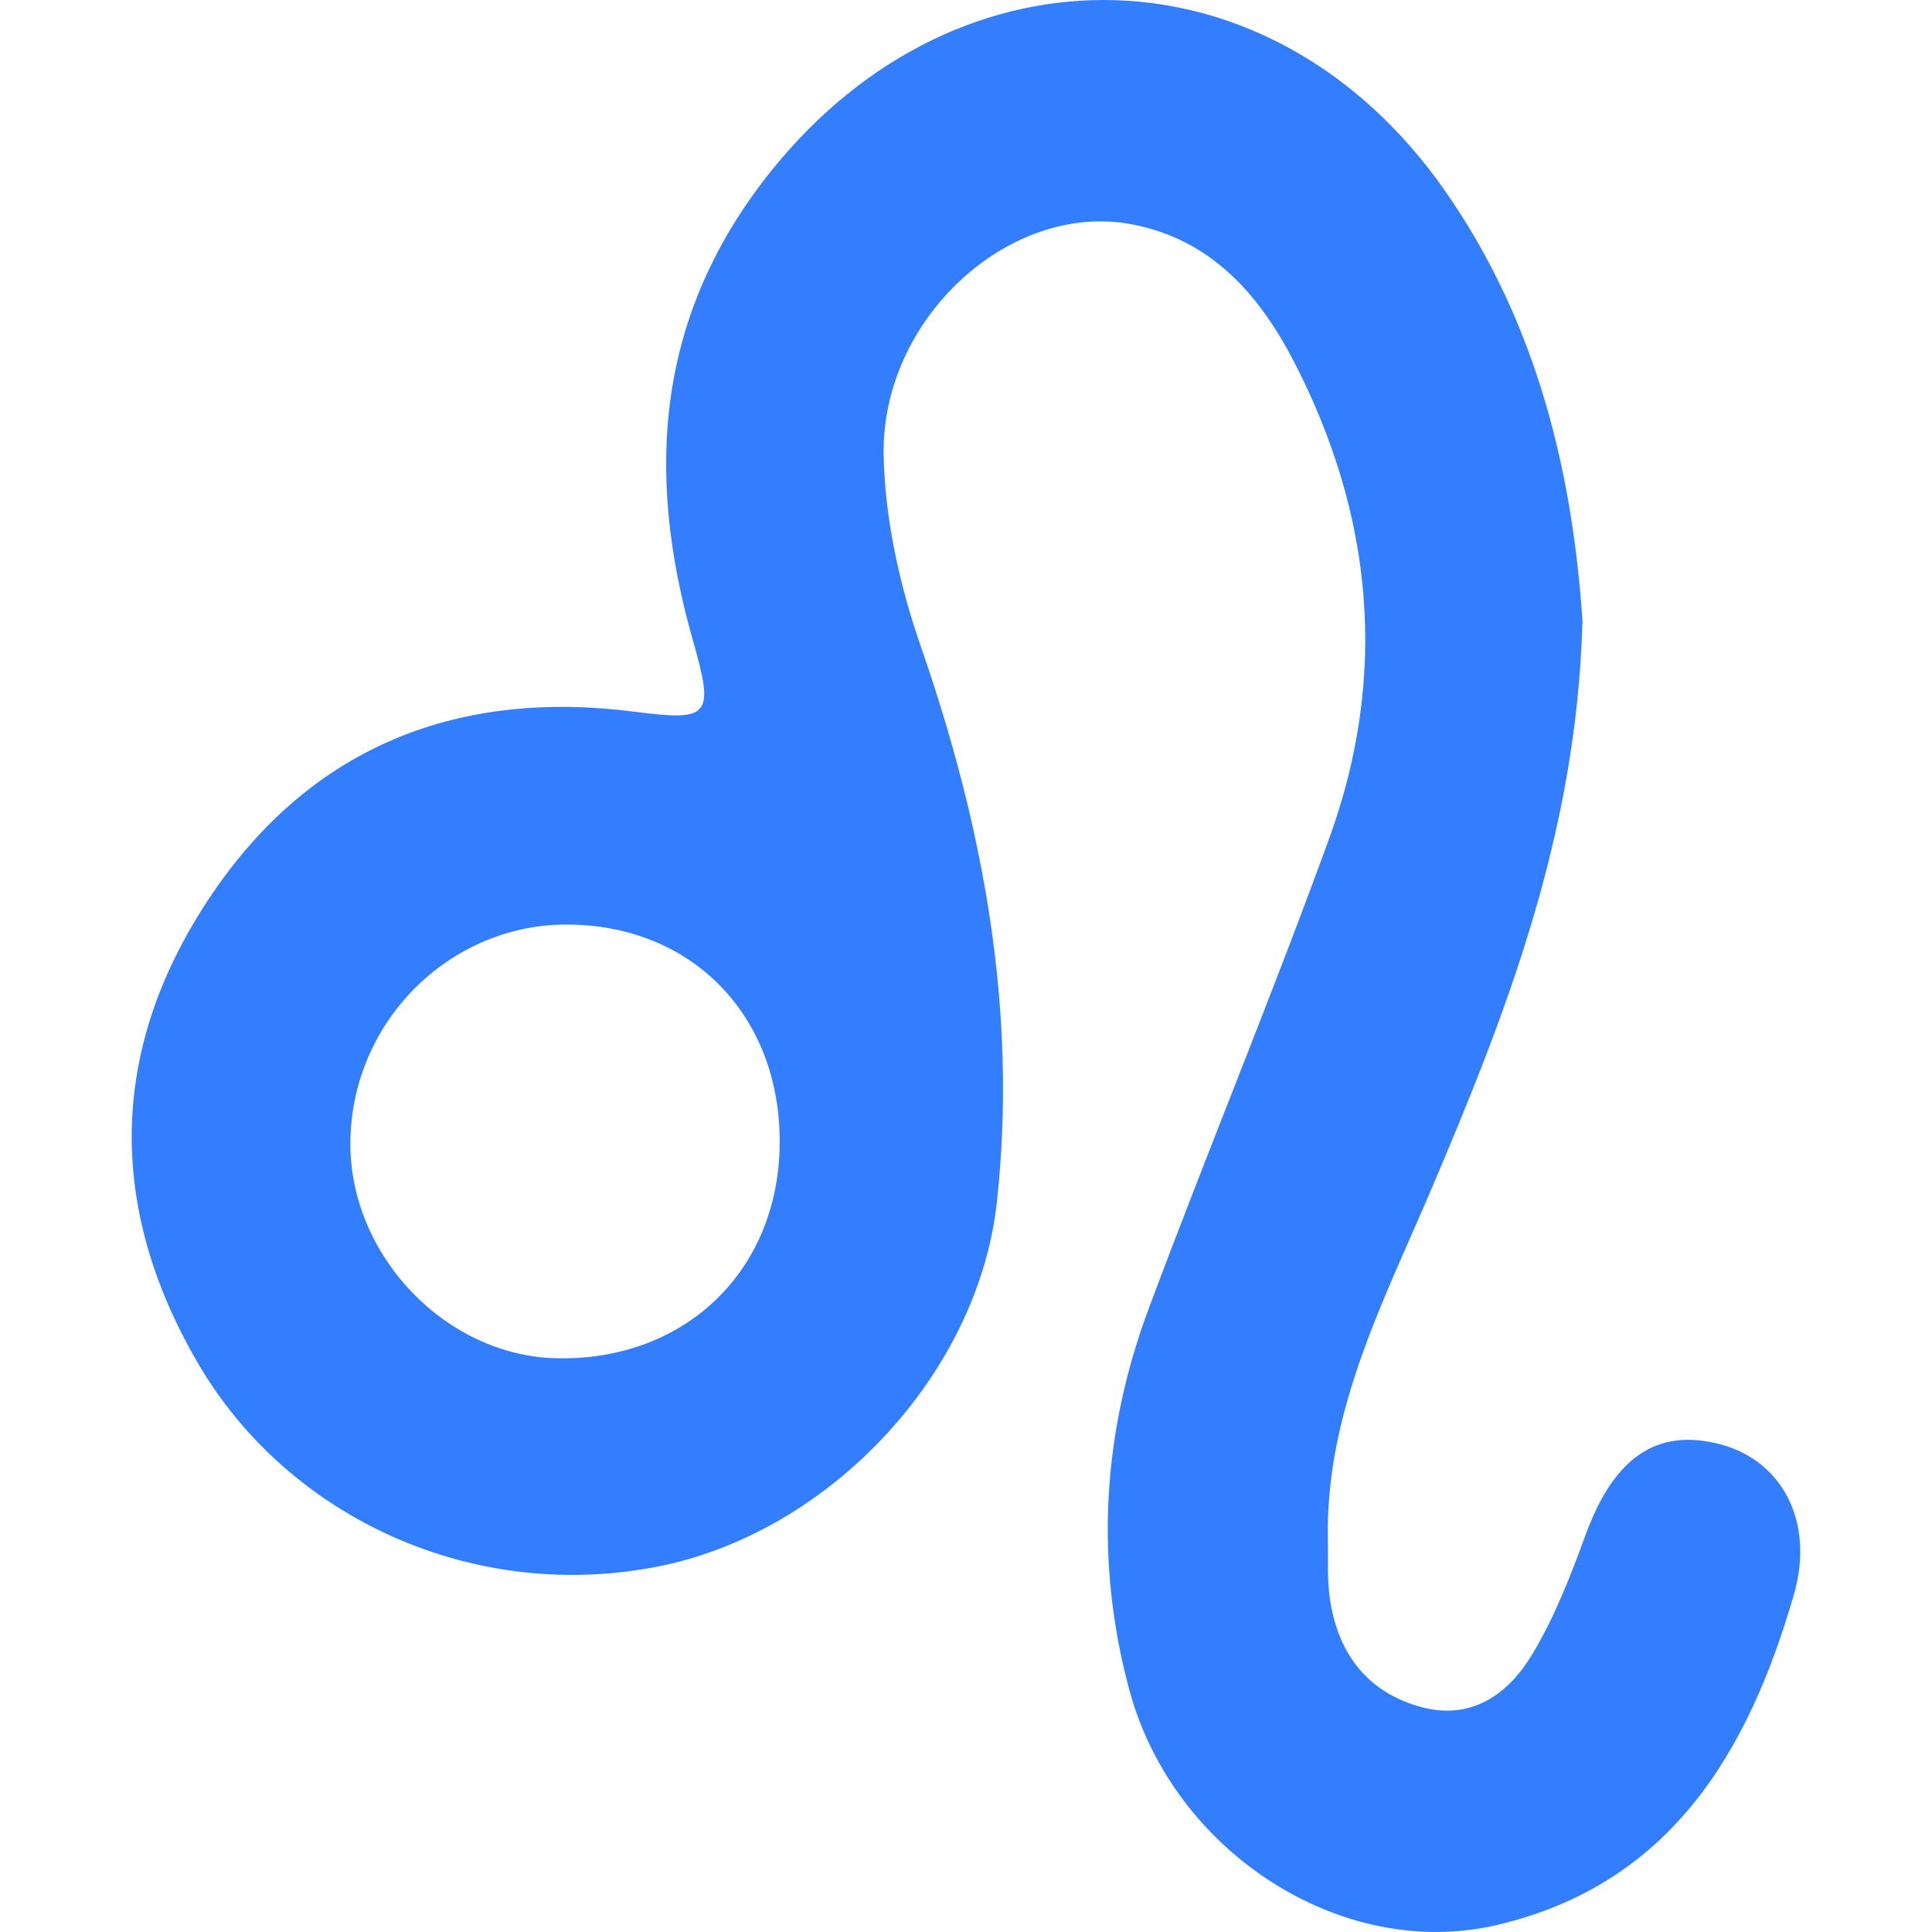
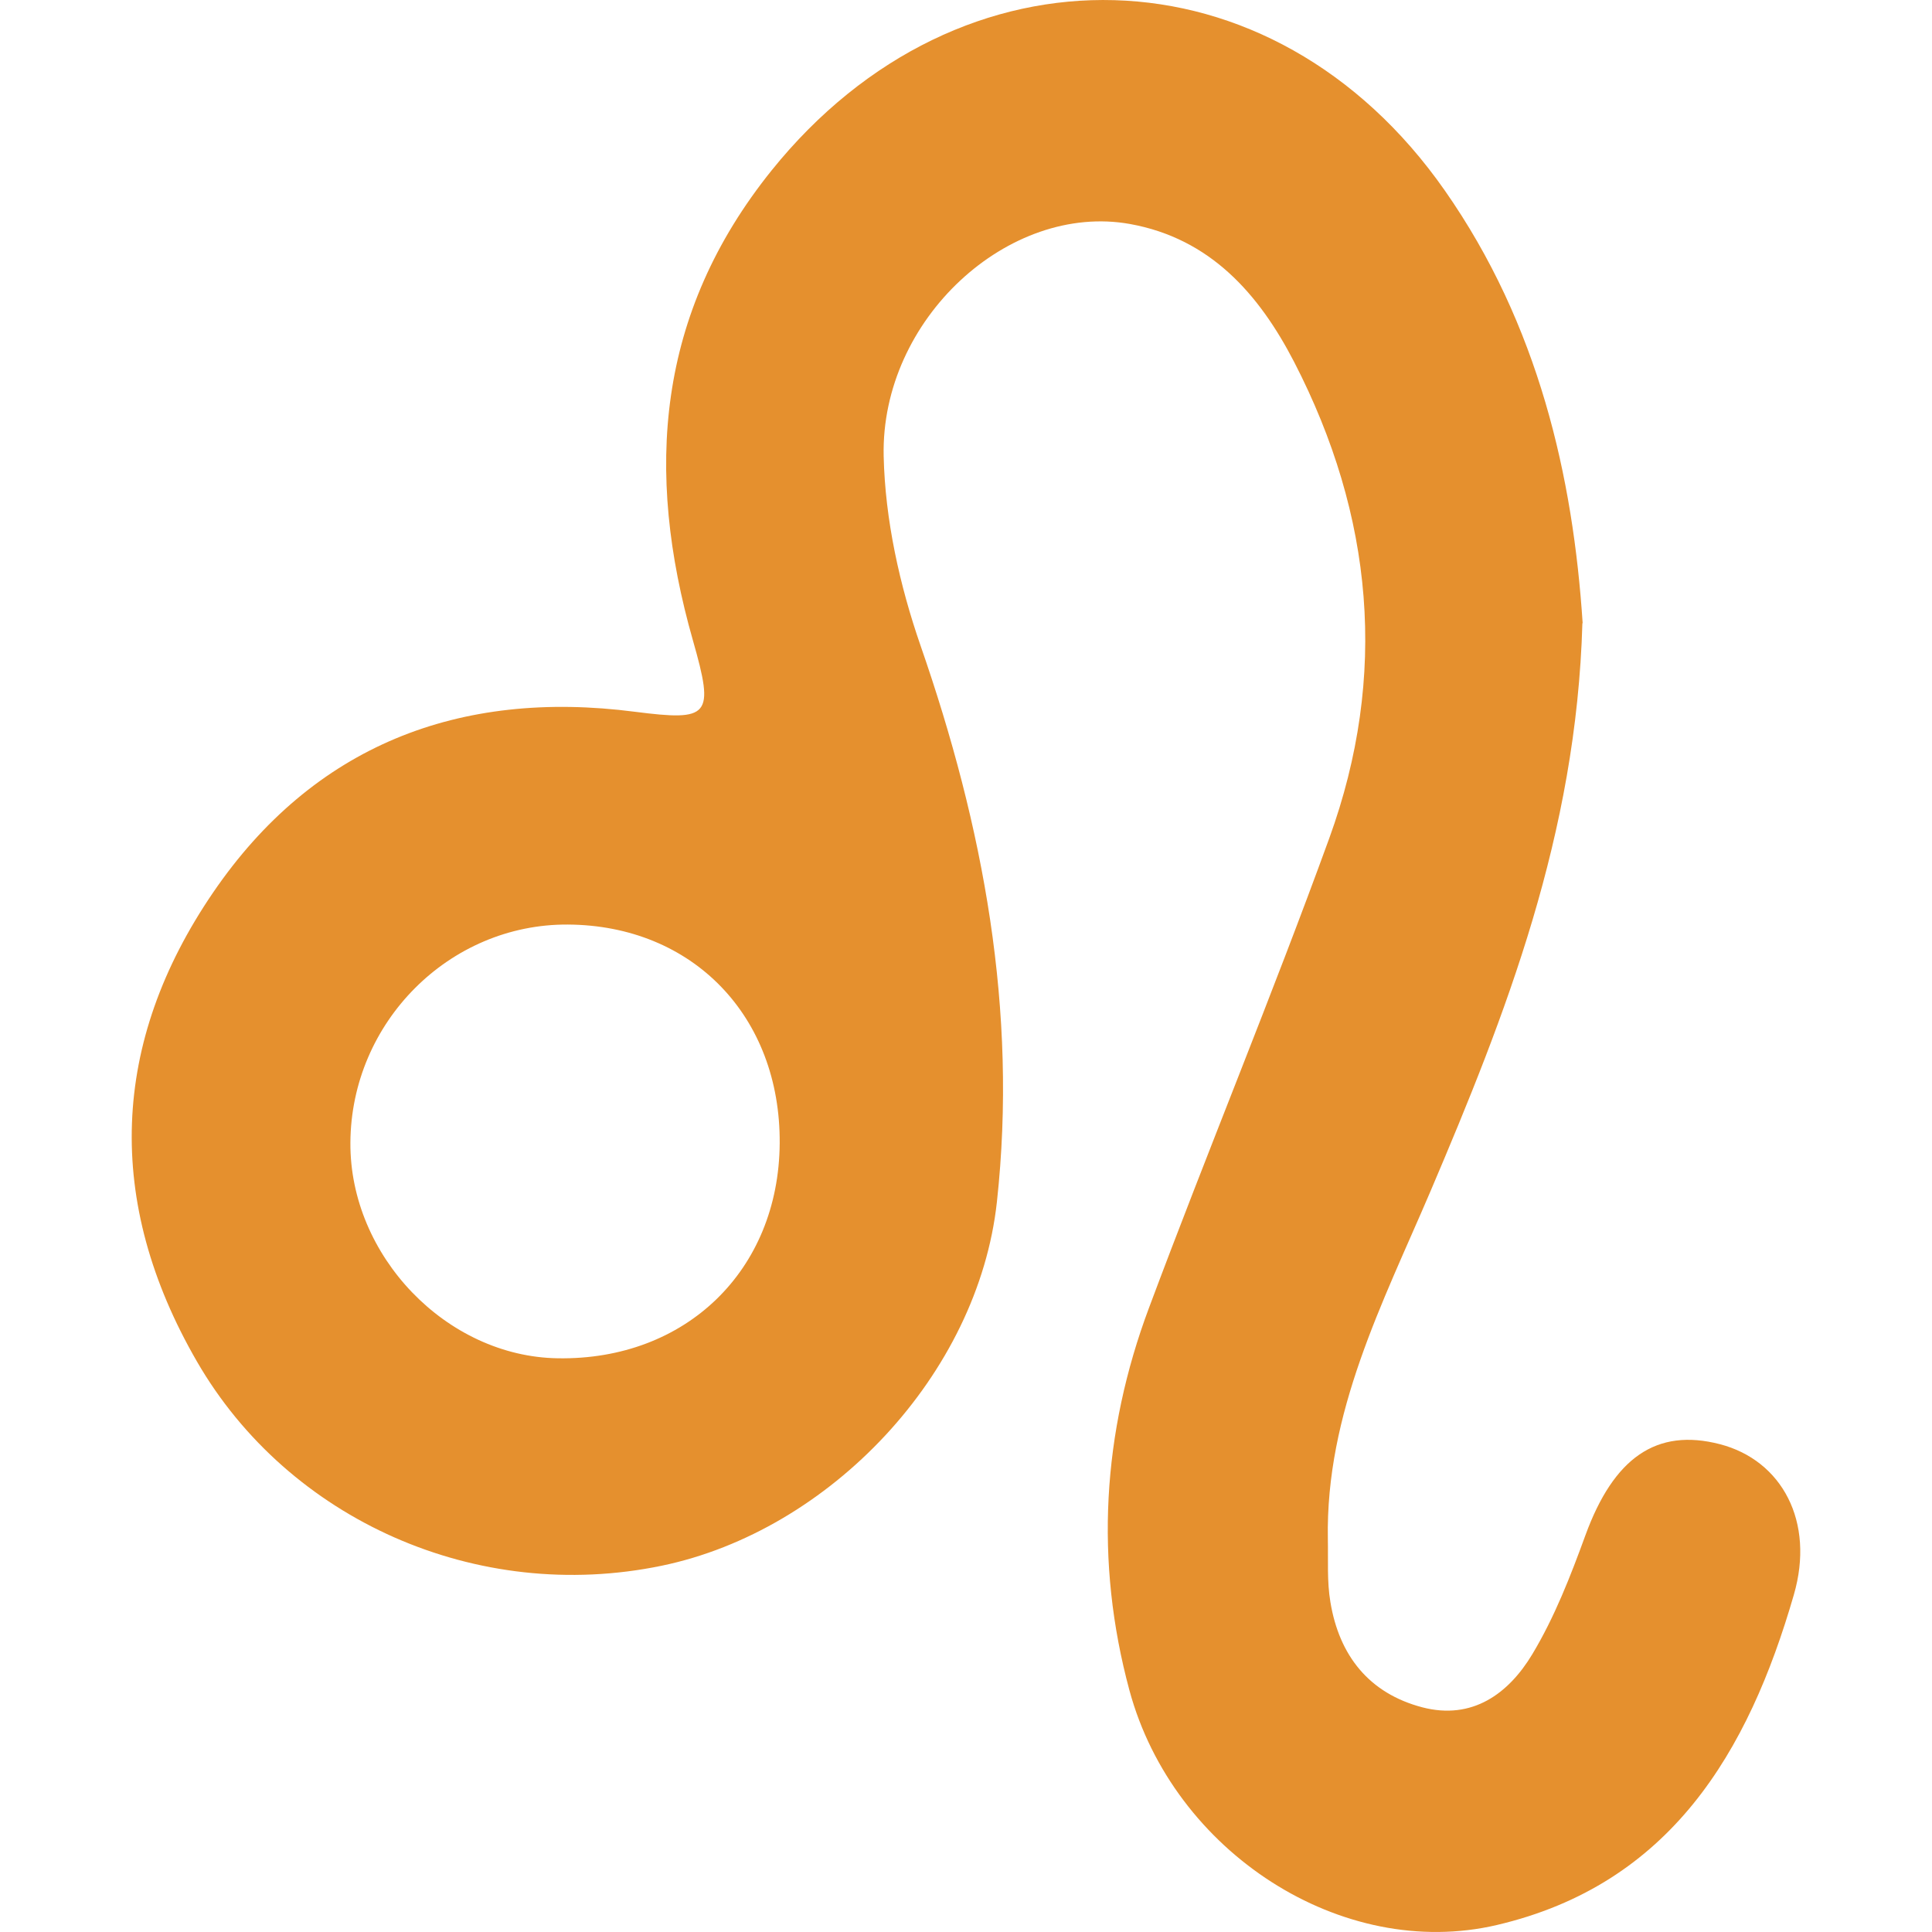
<svg xmlns="http://www.w3.org/2000/svg" width="44" height="44" viewBox="0 0 44 44" fill="none">
  <rect x="0" y="0" width="44" height="44" fill="#CCCCCC" fill-opacity="0" />
-   <path d="M36.038 14.19C35.901 19.009 34.3 23.087 32.577 27.133C31.488 29.683 30.188 32.17 30.241 35.054C30.251 35.532 30.219 36.014 30.299 36.486C30.5 37.706 31.181 38.565 32.392 38.883C33.533 39.18 34.358 38.57 34.897 37.674C35.404 36.831 35.769 35.892 36.107 34.964C36.752 33.199 37.724 32.515 39.172 32.891C40.578 33.257 41.339 34.651 40.853 36.322C39.817 39.906 38.041 42.913 34.093 43.84C30.568 44.668 26.721 42.186 25.722 38.496C24.929 35.558 25.103 32.631 26.166 29.789C27.503 26.21 28.967 22.684 30.272 19.094C31.62 15.383 31.276 11.74 29.474 8.245C28.671 6.692 27.561 5.43 25.732 5.101C22.974 4.608 20.056 7.27 20.125 10.388C20.157 11.835 20.489 13.331 20.965 14.704C22.397 18.824 23.18 23.018 22.704 27.371C22.276 31.295 18.904 34.864 15.067 35.659C10.865 36.529 6.574 34.62 4.486 31.009C2.377 27.361 2.525 23.739 4.851 20.33C7.134 16.984 10.453 15.69 14.459 16.21C16.166 16.427 16.277 16.321 15.78 14.582C14.681 10.727 14.951 7.143 17.572 3.882C21.869 -1.458 28.983 -1.272 32.904 4.338C35.045 7.397 35.827 10.87 36.044 14.195L36.038 14.19ZM17.757 26.04C17.778 23.145 15.775 21.072 12.932 21.056C10.231 21.04 7.995 23.283 7.98 26.024C7.964 28.601 10.168 30.897 12.704 30.934C15.622 30.982 17.736 28.93 17.757 26.04Z" fill="#337EFF" />
+   <path d="M36.038 14.19C35.901 19.009 34.3 23.087 32.577 27.133C31.488 29.683 30.188 32.17 30.241 35.054C30.251 35.532 30.219 36.014 30.299 36.486C30.5 37.706 31.181 38.565 32.392 38.883C33.533 39.18 34.358 38.57 34.897 37.674C35.404 36.831 35.769 35.892 36.107 34.964C36.752 33.199 37.724 32.515 39.172 32.891C40.578 33.257 41.339 34.651 40.853 36.322C39.817 39.906 38.041 42.913 34.093 43.84C30.568 44.668 26.721 42.186 25.722 38.496C24.929 35.558 25.103 32.631 26.166 29.789C27.503 26.21 28.967 22.684 30.272 19.094C31.62 15.383 31.276 11.74 29.474 8.245C28.671 6.692 27.561 5.43 25.732 5.101C22.974 4.608 20.056 7.27 20.125 10.388C20.157 11.835 20.489 13.331 20.965 14.704C22.397 18.824 23.18 23.018 22.704 27.371C22.276 31.295 18.904 34.864 15.067 35.659C10.865 36.529 6.574 34.62 4.486 31.009C2.377 27.361 2.525 23.739 4.851 20.33C7.134 16.984 10.453 15.69 14.459 16.21C16.166 16.427 16.277 16.321 15.78 14.582C14.681 10.727 14.951 7.143 17.572 3.882C21.869 -1.458 28.983 -1.272 32.904 4.338C35.045 7.397 35.827 10.87 36.044 14.195L36.038 14.19ZM17.757 26.04C17.778 23.145 15.775 21.072 12.932 21.056C10.231 21.04 7.995 23.283 7.98 26.024C7.964 28.601 10.168 30.897 12.704 30.934C15.622 30.982 17.736 28.93 17.757 26.04Z" fill="#E5902E" />
</svg>
